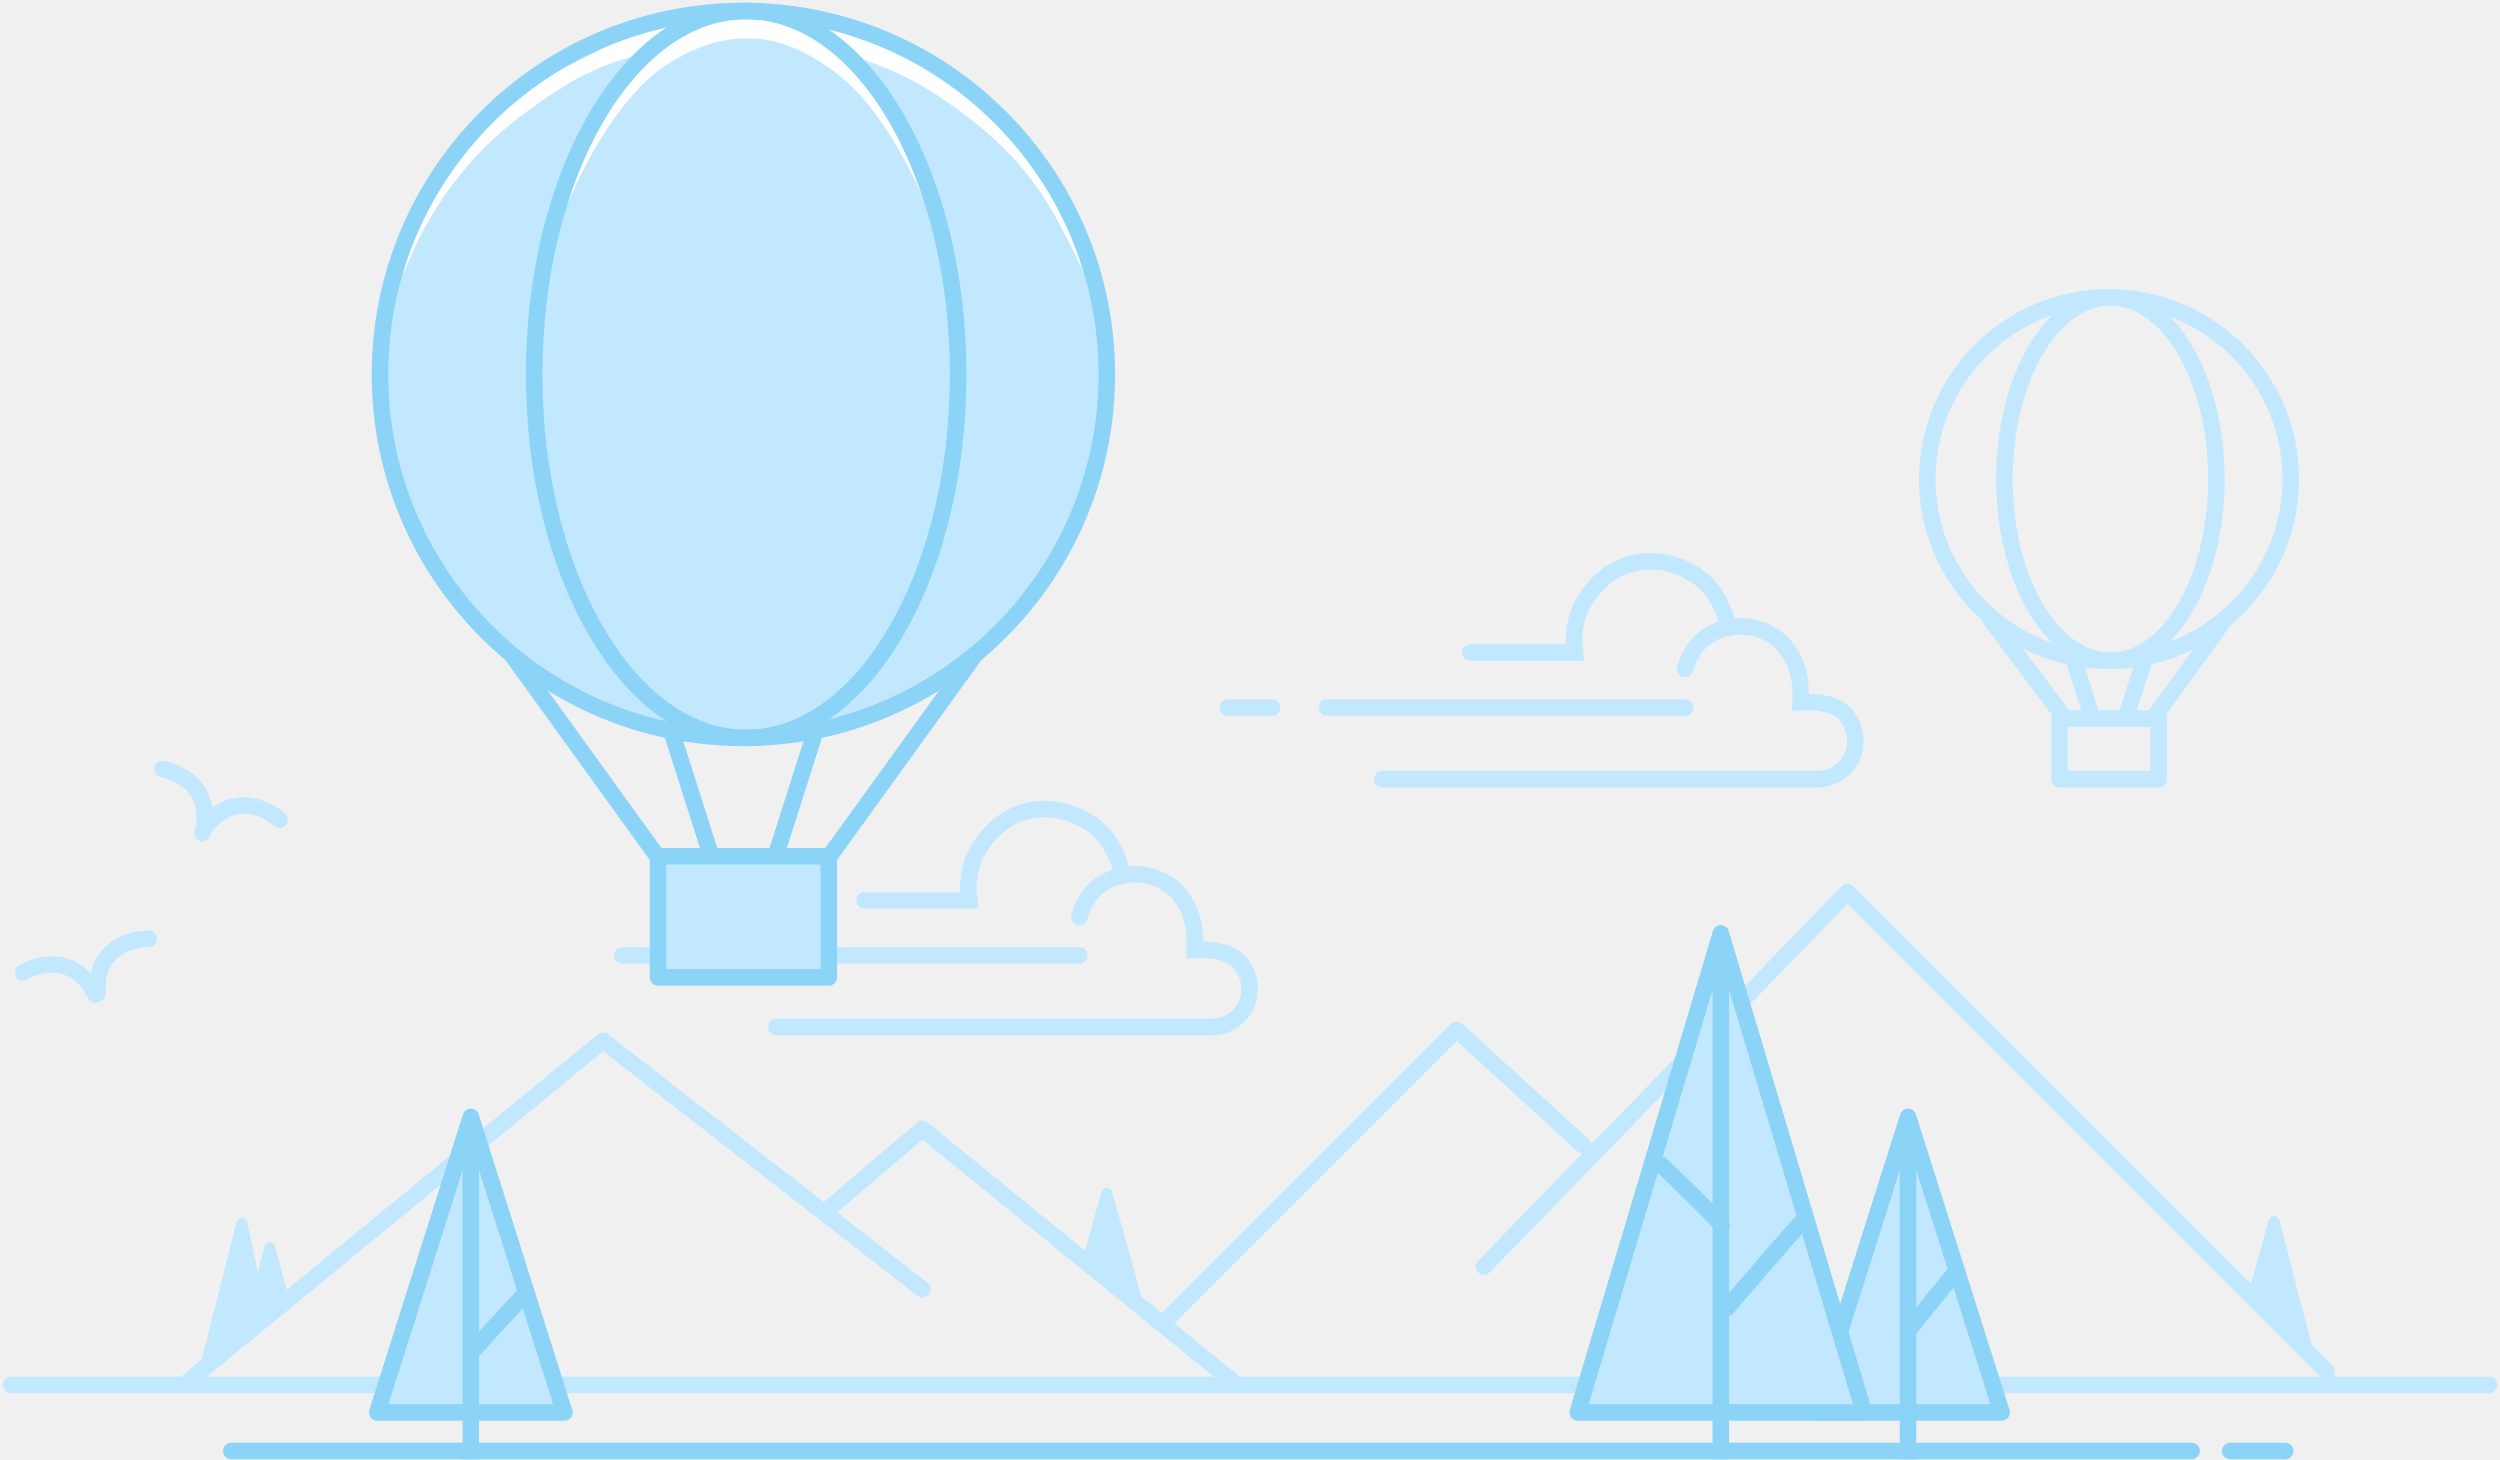
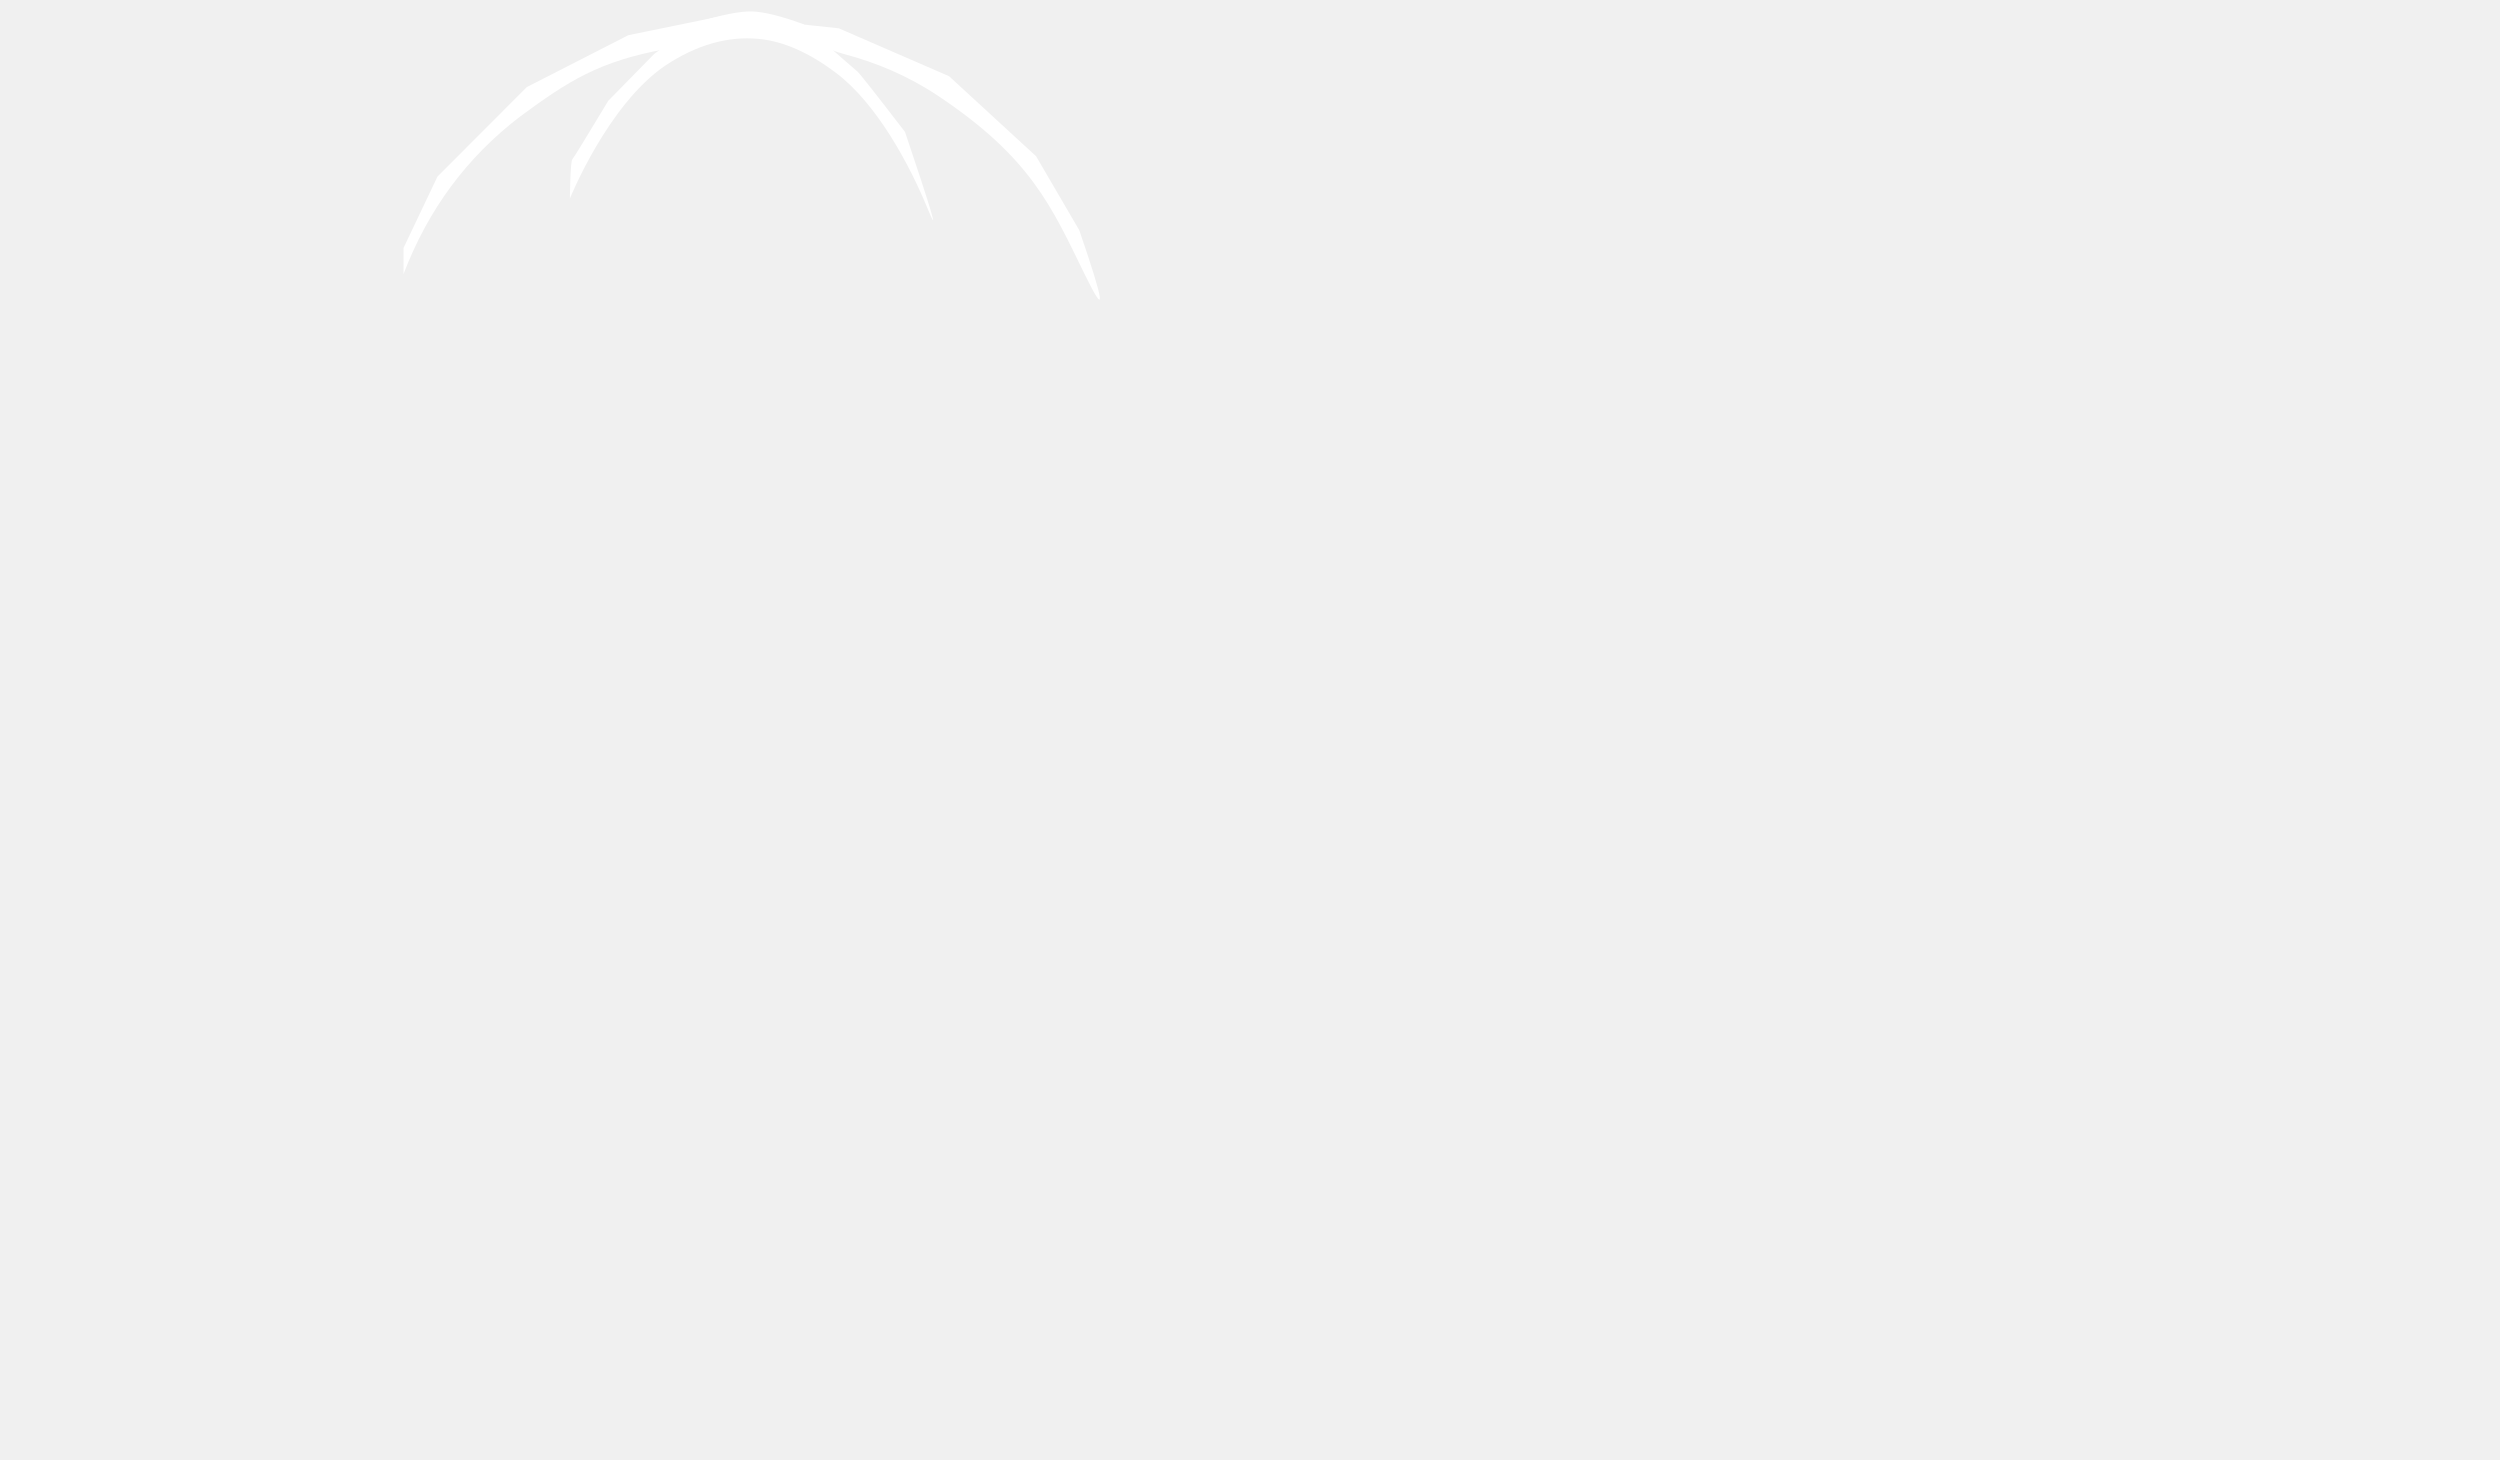
- <svg xmlns="http://www.w3.org/2000/svg" id="no-connection" class="slds-illustration__svg" viewBox="0 0 454 265" aria-hidden="true">
+ <svg xmlns="http://www.w3.org/2000/svg" class="slds-illustration__svg" viewBox="0 0 454 265" aria-hidden="true">
  <g stroke="none" stroke-width="1" fill="none" fill-rule="evenodd">
    <g transform="translate(-77, -60)">
      <g>
-         <g transform="translate(190, 206)" stroke="#c2e8ff" stroke-linecap="round" stroke-width="3">
+         <g transform="translate(190, 206)" class="slds-illustration__stroke-secondary" stroke-linecap="round" stroke-width="3">
          <path vector-effect="non-scaling-stroke" d="M44,17.5 L63,17.5 C62.279,12.072 64.082,7.532 68.408,3.878 C73.375,-0.196 79.273,0.718 82.441,2.124 C85.608,3.529 87.961,5.461 89.591,9.105 C90.282,10.64 90.752,11.938 91,13" />
          <path vector-effect="non-scaling-stroke" d="M83,20.5 C84.056,16.846 86.223,14.457 89.501,13.333 C94.418,11.647 99.08,13.893 100.942,16.152 C102.805,18.411 103.395,20.226 103.747,22.12 C103.981,23.383 104.065,24.843 104,26.5 C108.142,26.331 110.919,27.165 112.332,29 C114.04,31.194 114.215,33.818 113.593,35.75 C112.971,37.682 110.895,40.5 107,40.5 L28,40.5" />
          <path vector-effect="non-scaling-stroke" d="M18,27.5 L83,27.5" />
          <path vector-effect="non-scaling-stroke" d="M0,27.5 L8,27.5" />
        </g>
-         <g transform="translate(300, 161)" stroke="#c2e8ff" stroke-linecap="round" stroke-width="3">
+         <g transform="translate(300, 161)" class="slds-illustration__stroke-secondary" stroke-linecap="round" stroke-width="3">
          <path vector-effect="non-scaling-stroke" d="M44,17.5 L63,17.5 C62.279,12.072 64.082,7.532 68.408,3.878 C73.375,-0.196 79.273,0.718 82.441,2.124 C85.608,3.529 87.961,5.461 89.591,9.105 C90.282,10.64 90.752,11.938 91,13" />
          <path vector-effect="non-scaling-stroke" d="M83,20.5 C84.056,16.846 86.223,14.457 89.501,13.333 C94.418,11.647 99.08,13.893 100.942,16.152 C102.805,18.411 103.395,20.226 103.747,22.12 C103.981,23.383 104.065,24.843 104,26.5 C108.142,26.331 110.919,27.165 112.332,29 C114.04,31.194 114.215,33.818 113.593,35.75 C112.971,37.682 110.895,40.5 107,40.5 L28,40.5" />
          <path vector-effect="non-scaling-stroke" d="M18,27.5 L83,27.5" />
          <path vector-effect="non-scaling-stroke" d="M0,27.5 L8,27.5" />
        </g>
        <g transform="translate(79, 249)">
-           <path vector-effect="non-scaling-stroke" d="M0,62.5 L450,62.5" stroke="#c2e8ff" stroke-width="3" stroke-linecap="round" />
-           <polyline vector-effect="non-scaling-stroke" stroke="#c2e8ff" stroke-width="3" stroke-linecap="round" stroke-linejoin="round" points="32 62 107.5 0 165.5 45.123" />
-           <polyline vector-effect="non-scaling-stroke" stroke="#c2e8ff" stroke-width="3" stroke-linecap="round" stroke-linejoin="round" points="148 30.943 165.5 16 222 62" />
-           <path vector-effect="non-scaling-stroke" d="M42.894,32.969 L46.393,49.43 L34.453,58.645 L40.947,32.932 C41.082,32.397 41.626,32.072 42.161,32.207 C42.531,32.301 42.815,32.596 42.894,32.969 Z" fill="#c2e8ff" />
-           <path vector-effect="non-scaling-stroke" d="M199.963,27.439 L206,49 L194.77,39.106 L198.037,27.439 C198.186,26.907 198.738,26.597 199.27,26.746 C199.606,26.84 199.869,27.103 199.963,27.439 Z" fill="#c2e8ff" />
-           <path vector-effect="non-scaling-stroke" d="M47.966,37.358 L50.427,46.587 L46.825,48.735 L43,48.735 L46.034,37.358 C46.176,36.825 46.724,36.507 47.258,36.65 C47.604,36.742 47.874,37.012 47.966,37.358 Z" fill="#c2e8ff" />
+           <path vector-effect="non-scaling-stroke" d="M0,62.5 L450,62.5" class="slds-illustration__stroke-secondary" stroke-width="3" stroke-linecap="round" />
+           <polyline vector-effect="non-scaling-stroke" class="slds-illustration__stroke-secondary" stroke-width="3" stroke-linecap="round" stroke-linejoin="round" points="32 62 107.5 0 165.5 45.123" />
+           <polyline vector-effect="non-scaling-stroke" class="slds-illustration__stroke-secondary" stroke-width="3" stroke-linecap="round" stroke-linejoin="round" points="148 30.943 165.5 16 222 62" />
+           <path vector-effect="non-scaling-stroke" d="M42.894,32.969 L46.393,49.43 L34.453,58.645 L40.947,32.932 C41.082,32.397 41.626,32.072 42.161,32.207 C42.531,32.301 42.815,32.596 42.894,32.969 Z" class="slds-illustration__fill-secondary" />
+           <path vector-effect="non-scaling-stroke" d="M199.963,27.439 L206,49 L194.77,39.106 L198.037,27.439 C198.186,26.907 198.738,26.597 199.27,26.746 C199.606,26.84 199.869,27.103 199.963,27.439 Z" class="slds-illustration__fill-secondary" />
+           <path vector-effect="non-scaling-stroke" d="M47.966,37.358 L50.427,46.587 L46.825,48.735 L43,48.735 L46.034,37.358 C46.176,36.825 46.724,36.507 47.258,36.65 C47.604,36.742 47.874,37.012 47.966,37.358 Z" class="slds-illustration__fill-secondary" />
        </g>
        <g transform="translate(394, 265.5) scale(-1, 1) translate(-394, -265.5) translate(288, 222)">
-           <polyline vector-effect="non-scaling-stroke" stroke="#c2e8ff" stroke-width="3" stroke-linecap="round" stroke-linejoin="round" points="0.5 87 87.5 0 153.5 68" />
-           <path vector-effect="non-scaling-stroke" d="M8.161,59.59 L14.23,83 L3,71.106 L6.23,59.572 C6.379,59.04 6.93,58.73 7.462,58.878 C7.805,58.974 8.071,59.246 8.161,59.59 Z" fill="#c2e8ff" transform="translate(8.614891, 70.92058) scale(-1, 1) translate(-8.614891, -70.92058) " />
-           <polyline vector-effect="non-scaling-stroke" stroke="#c2e8ff" stroke-width="3" stroke-linecap="round" stroke-linejoin="round" points="135.5 46 158.5 25 211.5 78" />
+           <polyline vector-effect="non-scaling-stroke" class="slds-illustration__stroke-secondary" stroke-width="3" stroke-linecap="round" stroke-linejoin="round" points="0.5 87 87.5 0 153.5 68" />
+           <path vector-effect="non-scaling-stroke" d="M8.161,59.59 L14.23,83 L3,71.106 L6.23,59.572 C6.379,59.04 6.93,58.73 7.462,58.878 C7.805,58.974 8.071,59.246 8.161,59.59 Z" class="slds-illustration__fill-secondary" transform="translate(8.614891, 70.92058) scale(-1, 1) translate(-8.614891, -70.92058) " />
+           <polyline vector-effect="non-scaling-stroke" class="slds-illustration__stroke-secondary" stroke-width="3" stroke-linecap="round" stroke-linejoin="round" points="135.5 46 158.5 25 211.5 78" />
        </g>
        <g transform="translate(406.5, 262.5)">
-           <g fill="#c2e8ff">
+           <g class="slds-illustration__fill-secondary">
            <path vector-effect="non-scaling-stroke" d="M18.921,1.954 L33.259,51.443 C33.567,52.504 32.956,53.614 31.895,53.921 C31.714,53.973 31.527,54 31.338,54 L2.662,54 C1.557,54 0.662,53.105 0.662,52 C0.662,51.812 0.688,51.624 0.741,51.443 L15.079,1.954 C15.386,0.893 16.496,0.283 17.557,0.59 C18.215,0.781 18.73,1.296 18.921,1.954 Z" />
          </g>
-           <g stroke="#8cd3f8" stroke-linecap="round" stroke-width="3">
+           <g class="slds-illustration__stroke-primary" stroke-linecap="round" stroke-width="3">
            <polygon vector-effect="non-scaling-stroke" stroke-linejoin="round" points="17 0.324 34 54 -1.81721305e-12 54" />
            <path vector-effect="non-scaling-stroke" d="M17,3.695 C17,42.046 17,61.647 17,62.5 C17,61.647 17,42.046 17,3.695 Z" />
            <path vector-effect="non-scaling-stroke" d="M17,29.324 C22.333,35.785 25,39.118 25,39.324 C25,39.118 22.333,35.785 17,29.324 Z" stroke-linejoin="round" transform="translate(21, 34.32394) scale(-1, 1) translate(-21, -34.32394) " />
          </g>
        </g>
        <g transform="translate(363, 229.5)">
-           <g transform="translate(1, 0)" fill="#c2e8ff">
+           <g transform="translate(1, 0)" class="slds-illustration__fill-secondary">
            <path vector-effect="non-scaling-stroke" d="M25.648,0 L50.879,84.427 C51.195,85.486 50.594,86.6 49.535,86.916 C49.35,86.972 49.157,87 48.963,87 L2.333,87 C1.228,87 0.333,86.105 0.333,85 C0.333,84.806 0.361,84.613 0.417,84.427 L25.648,0 Z" />
          </g>
-           <g stroke="#8cd3f8" stroke-linecap="round" stroke-width="3">
+           <g class="slds-illustration__stroke-primary" stroke-linecap="round" stroke-width="3">
            <polygon vector-effect="non-scaling-stroke" stroke-linejoin="round" points="26.5 0 52.5 87 0.5 87" />
            <path vector-effect="non-scaling-stroke" d="M26.5,2.586 C26.5,63.026 26.5,93.997 26.5,95.5 C26.5,93.997 26.5,63.026 26.5,2.586 Z" />
            <path vector-effect="non-scaling-stroke" d="M15.648,42 C22.981,49.079 26.648,52.745 26.648,53 C26.648,52.745 22.981,49.079 15.648,42 Z" stroke-linejoin="round" />
            <path vector-effect="non-scaling-stroke" d="M27.648,68 C36.981,57.079 41.648,51.745 41.648,52 C41.648,51.745 36.981,57.079 27.648,68 Z" stroke-linejoin="round" />
          </g>
        </g>
        <g transform="translate(118.5, 262.5)">
-           <g transform="translate(27, 0)" fill="#c2e8ff">
+           <g transform="translate(27, 0)" class="slds-illustration__fill-secondary">
            <path vector-effect="non-scaling-stroke" d="M18.921,1.954 L33.259,51.443 C33.567,52.504 32.956,53.614 31.895,53.921 C31.714,53.973 31.527,54 31.338,54 L2.662,54 C1.557,54 0.662,53.105 0.662,52 C0.662,51.812 0.688,51.624 0.741,51.443 L15.079,1.954 C15.386,0.893 16.496,0.283 17.557,0.59 C18.215,0.781 18.73,1.296 18.921,1.954 Z" />
          </g>
-           <g stroke="#8cd3f8" stroke-width="3">
+           <g class="slds-illustration__stroke-primary" stroke-width="3">
            <polygon vector-effect="non-scaling-stroke" stroke-linecap="round" stroke-linejoin="round" points="44 0.324 61 54 27 54" />
            <path vector-effect="non-scaling-stroke" d="M44,4.324 C44,42.255 44,61.647 44,62.5 C44,61.647 44,42.255 44,4.324 Z" />
            <path vector-effect="non-scaling-stroke" d="M44,32.324 C50.667,39.452 54,43.118 54,43.324 C54,43.118 50.667,39.452 44,32.324 Z" stroke-linecap="round" stroke-linejoin="round" transform="translate(49, 37.82394) scale(-1, 1) translate(-49, -37.82394) " />
            <path vector-effect="non-scaling-stroke" d="M0.5,61 L356.5,61" stroke-linecap="round" />
            <path vector-effect="non-scaling-stroke" d="M363.5,61 L373.5,61" stroke-linecap="round" />
          </g>
        </g>
        <g transform="translate(146, 62)">
-           <g fill="#c2e8ff">
+           <g class="slds-illustration__fill-secondary">
            <circle vector-effect="non-scaling-stroke" cx="66" cy="66" r="66" />
            <ellipse cx="66.5" cy="66" rx="38.5" ry="66" />
            <rect x="49.5" y="153.5" width="32" height="22" />
          </g>
          <g transform="translate(4, 0)" fill="#FFFFFF">
            <path vector-effect="non-scaling-stroke" d="M0.277,47.779 C4.728,36.069 11.806,26.514 21.512,19.116 C30.12,12.797 35.707,9.093 48.091,6.876 C51.849,6.203 56.158,0.963 61.018,0.886 C66.993,0.792 73.725,6.085 80.354,7.835 C86.101,9.353 91.884,11.759 97.338,15.394 C114.2,26.631 117.957,35.495 123.962,47.779 C127.965,55.968 127.643,53.311 122.995,39.806 L115.156,26.378 L99.35,11.839 L79.327,3.142 L58.219,0.886 L41.091,4.398 L22.669,13.813 L6.442,30.071 L0.277,43.033 L0.277,47.779 Z" />
            <path vector-effect="non-scaling-stroke" d="M30.495,34.05 C30.495,34.05 37.338,17.05 47.78,9.931 C53.51,6.134 59.2,4.515 64.849,5.072 C69.283,5.499 73.948,7.559 78.842,11.253 C86.184,16.794 92.135,27.797 95.432,35.828 C97.63,41.181 96.268,36.557 91.346,21.954 C85.931,14.905 83.041,11.24 82.676,10.961 C82.311,10.682 79.051,7.825 72.896,2.389 C68.779,0.889 65.638,0.119 63.472,0.078 C61.306,0.037 58.054,0.687 53.714,2.027 L45.817,7.782 L37.461,16.304 C33.373,23.103 31.199,26.641 30.94,26.917 C30.55,27.331 30.495,34.05 30.495,34.05 Z" />
          </g>
-           <circle vector-effect="non-scaling-stroke" stroke="#8cd3f8" stroke-width="3" stroke-linecap="round" stroke-linejoin="round" cx="66" cy="66" r="66" />
-           <ellipse stroke="#8cd3f8" stroke-width="3" stroke-linecap="round" stroke-linejoin="round" cx="66.5" cy="66" rx="38.5" ry="66" />
-           <g transform="translate(24, 117)" stroke="#8cd3f8" stroke-linecap="round" stroke-linejoin="round" stroke-width="3">
+           <circle vector-effect="non-scaling-stroke" class="slds-illustration__stroke-primary" stroke-width="3" stroke-linecap="round" stroke-linejoin="round" cx="66" cy="66" r="66" />
+           <ellipse class="slds-illustration__stroke-primary" stroke-width="3" stroke-linecap="round" stroke-linejoin="round" cx="66.5" cy="66" rx="38.5" ry="66" />
+           <g transform="translate(24, 117)" class="slds-illustration__stroke-primary" stroke-linecap="round" stroke-linejoin="round" stroke-width="3">
            <rect x="26.5" y="36.5" width="31" height="22" />
            <path vector-effect="non-scaling-stroke" d="M84,36 L58,0" transform="translate(71, 18) scale(-1, 1) translate(-71, -18) " />
            <path vector-effect="non-scaling-stroke" d="M55,36 L48,14" transform="translate(51.5, 25) scale(-1, 1) translate(-51.5, -25) " />
            <path vector-effect="non-scaling-stroke" d="M36,36 L29,14" />
            <path vector-effect="non-scaling-stroke" d="M26,36 L0,0" />
          </g>
        </g>
-         <g transform="translate(426, 113)" stroke="#c2e8ff" stroke-linecap="round" stroke-linejoin="round" stroke-width="3">
+         <g transform="translate(426, 113)" class="slds-illustration__stroke-secondary" stroke-linecap="round" stroke-linejoin="round" stroke-width="3">
          <g transform="translate(0.5, 0.5)">
            <circle vector-effect="non-scaling-stroke" cx="33.5" cy="33.5" r="33" />
            <ellipse cx="33.75" cy="33.5" rx="19.25" ry="33" />
            <rect x="24.5" y="77" width="18" height="11" />
            <path vector-effect="non-scaling-stroke" d="M54.5,77 L41.5,59" transform="translate(48, 68) scale(-1, 1) translate(-48, -68) " />
            <path vector-effect="non-scaling-stroke" d="M40,77 L36.5,66" transform="translate(38.25, 71.5) scale(-1, 1) translate(-38.25, -71.5) " />
            <path vector-effect="non-scaling-stroke" d="M30.5,77 L27,66" />
            <path vector-effect="non-scaling-stroke" d="M25.5,77 L12,59" />
          </g>
        </g>
-         <g transform="translate(72, 194)" stroke="#c2e8ff" stroke-linecap="round" stroke-width="3">
+         <g transform="translate(72, 194)" class="slds-illustration__stroke-secondary" stroke-linecap="round" stroke-width="3">
          <g transform="translate(31.71344, 25.08833) rotate(-15) translate(-31.71344, -25.08833) translate(4.713442, 6.588326)">
            <path vector-effect="non-scaling-stroke" d="M31.036,3.435 C31.036,3.435 40.58,0.672 42.649,10.691" transform="translate(36.84246, 6.88844) rotate(41) translate(-36.84246, -6.88844) " />
            <path vector-effect="non-scaling-stroke" d="M40.428,10.18 C40.428,10.18 49.972,7.416 52.041,17.435" transform="translate(46.23459, 13.63289) scale(-1, 1) rotate(-41) translate(-46.23459, -13.63289) " />
            <path vector-effect="non-scaling-stroke" d="M0.73,29.587 C0.73,29.587 10.274,26.823 12.343,36.842" />
            <path vector-effect="non-scaling-stroke" d="M12.73,29.587 C12.73,29.587 22.274,26.823 24.343,36.842" transform="translate(18.53667, 33.0397) scale(-1, 1) translate(-18.53667, -33.0397) " />
          </g>
        </g>
      </g>
    </g>
  </g>
</svg>
